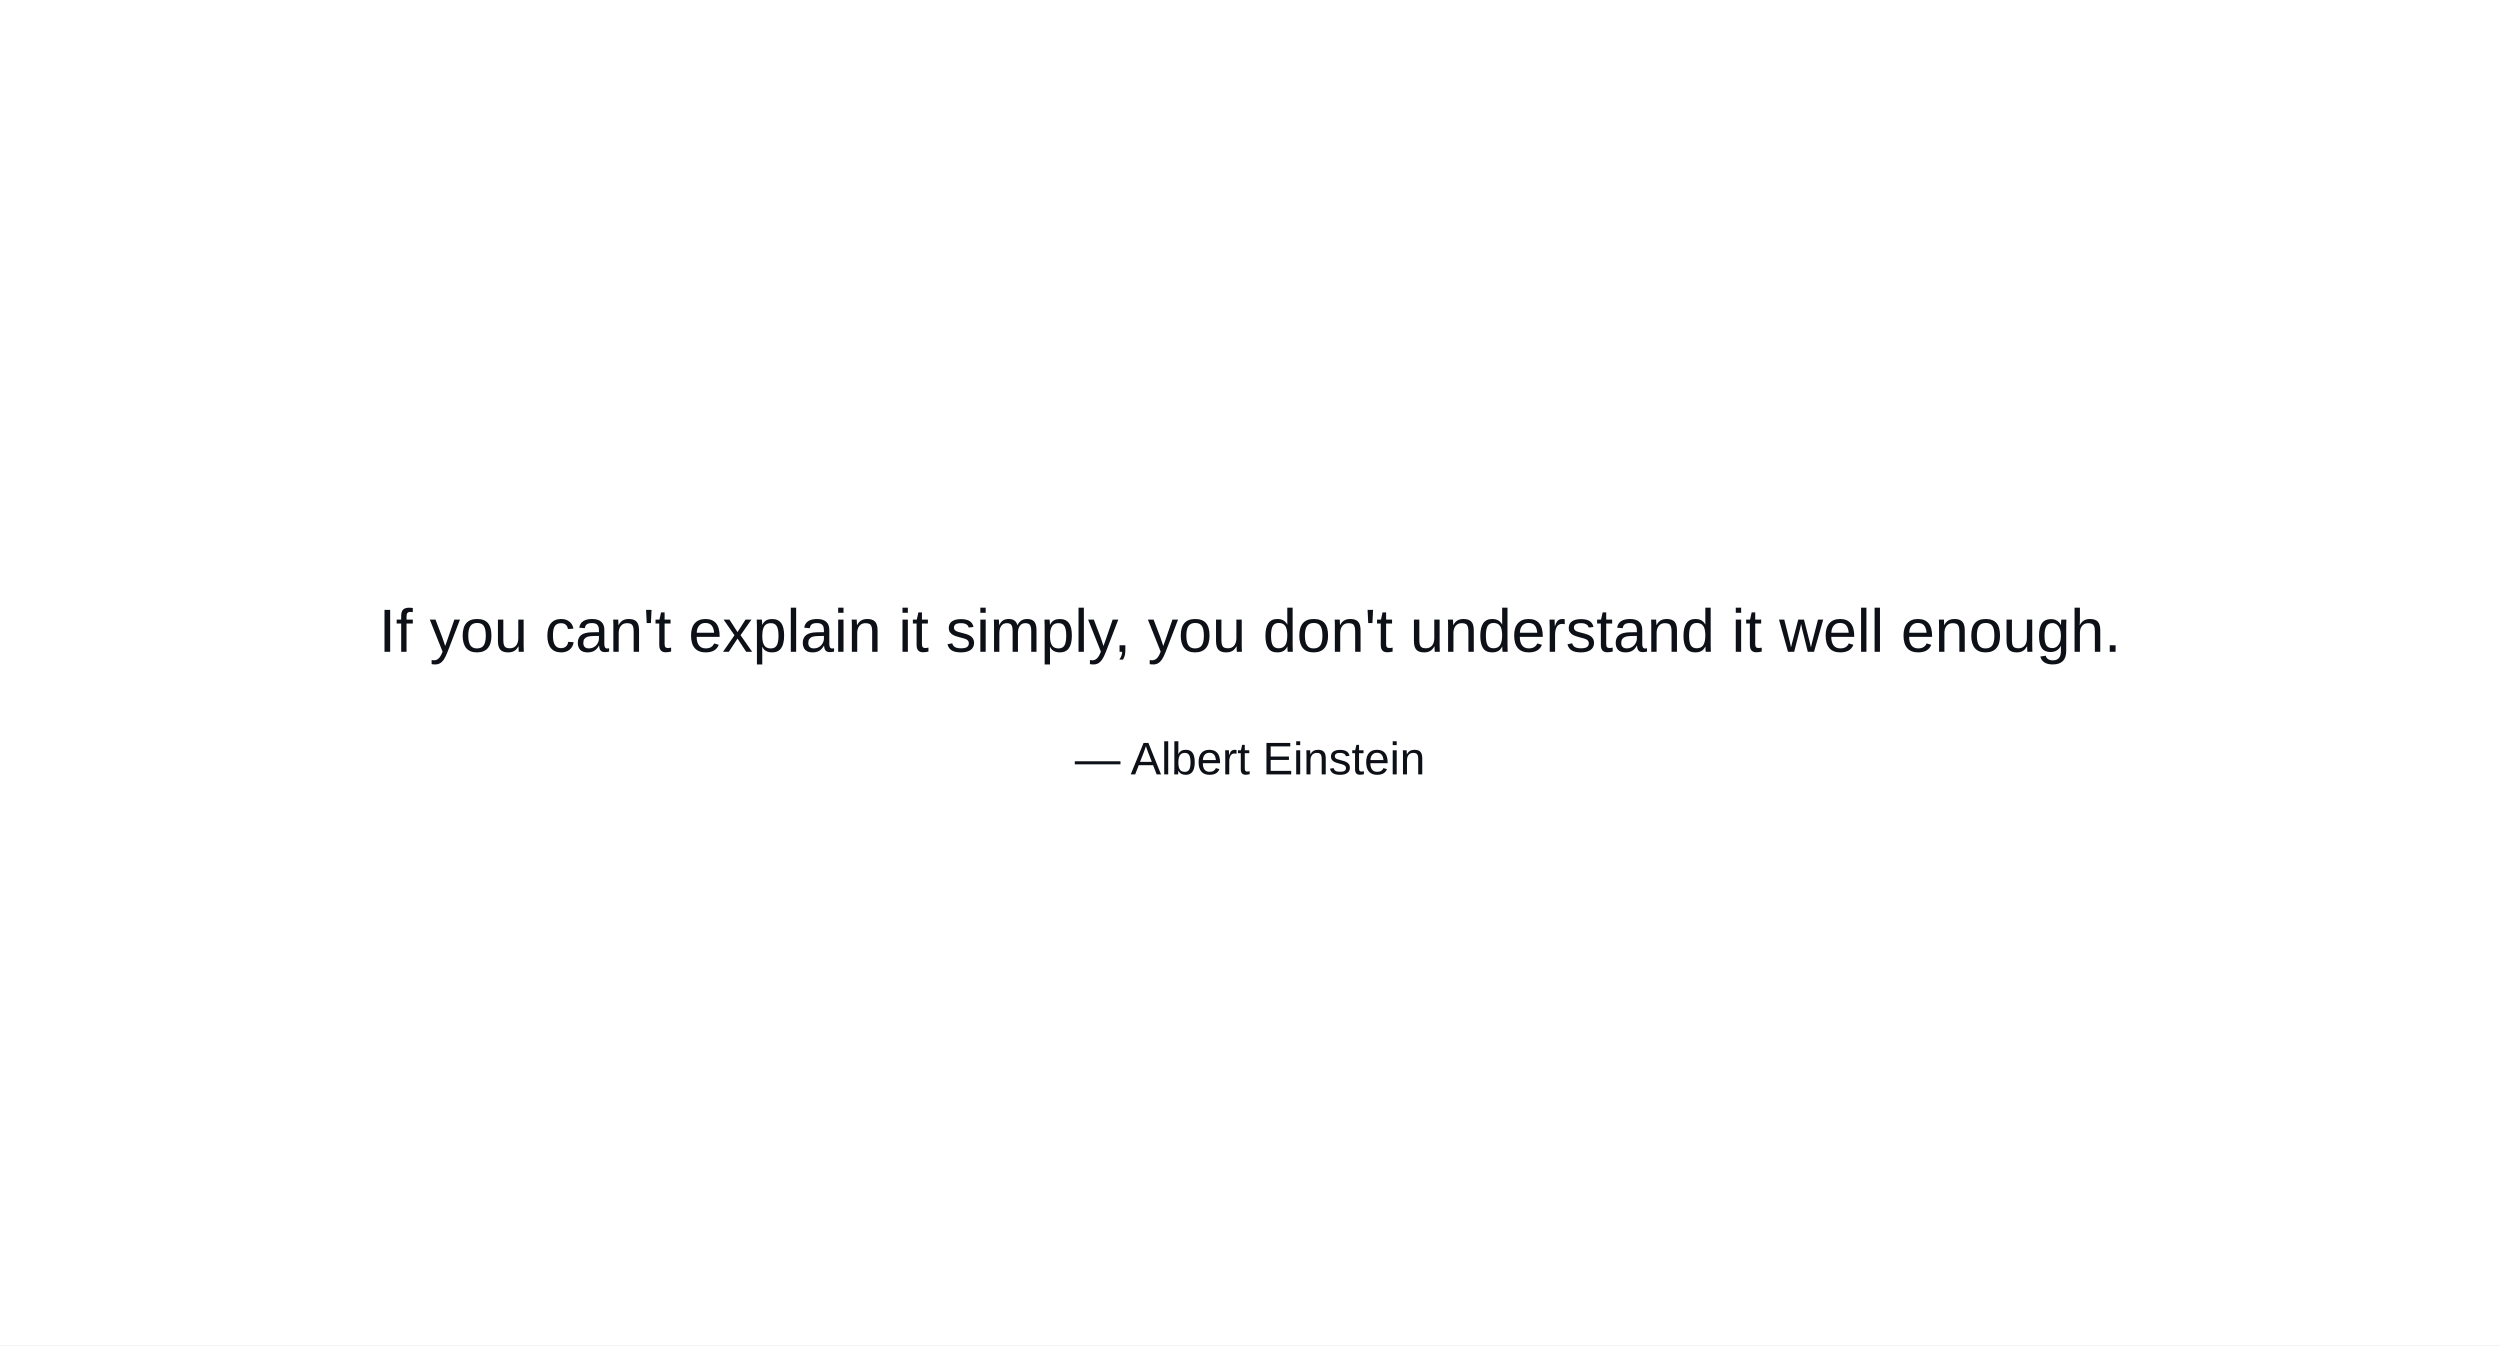
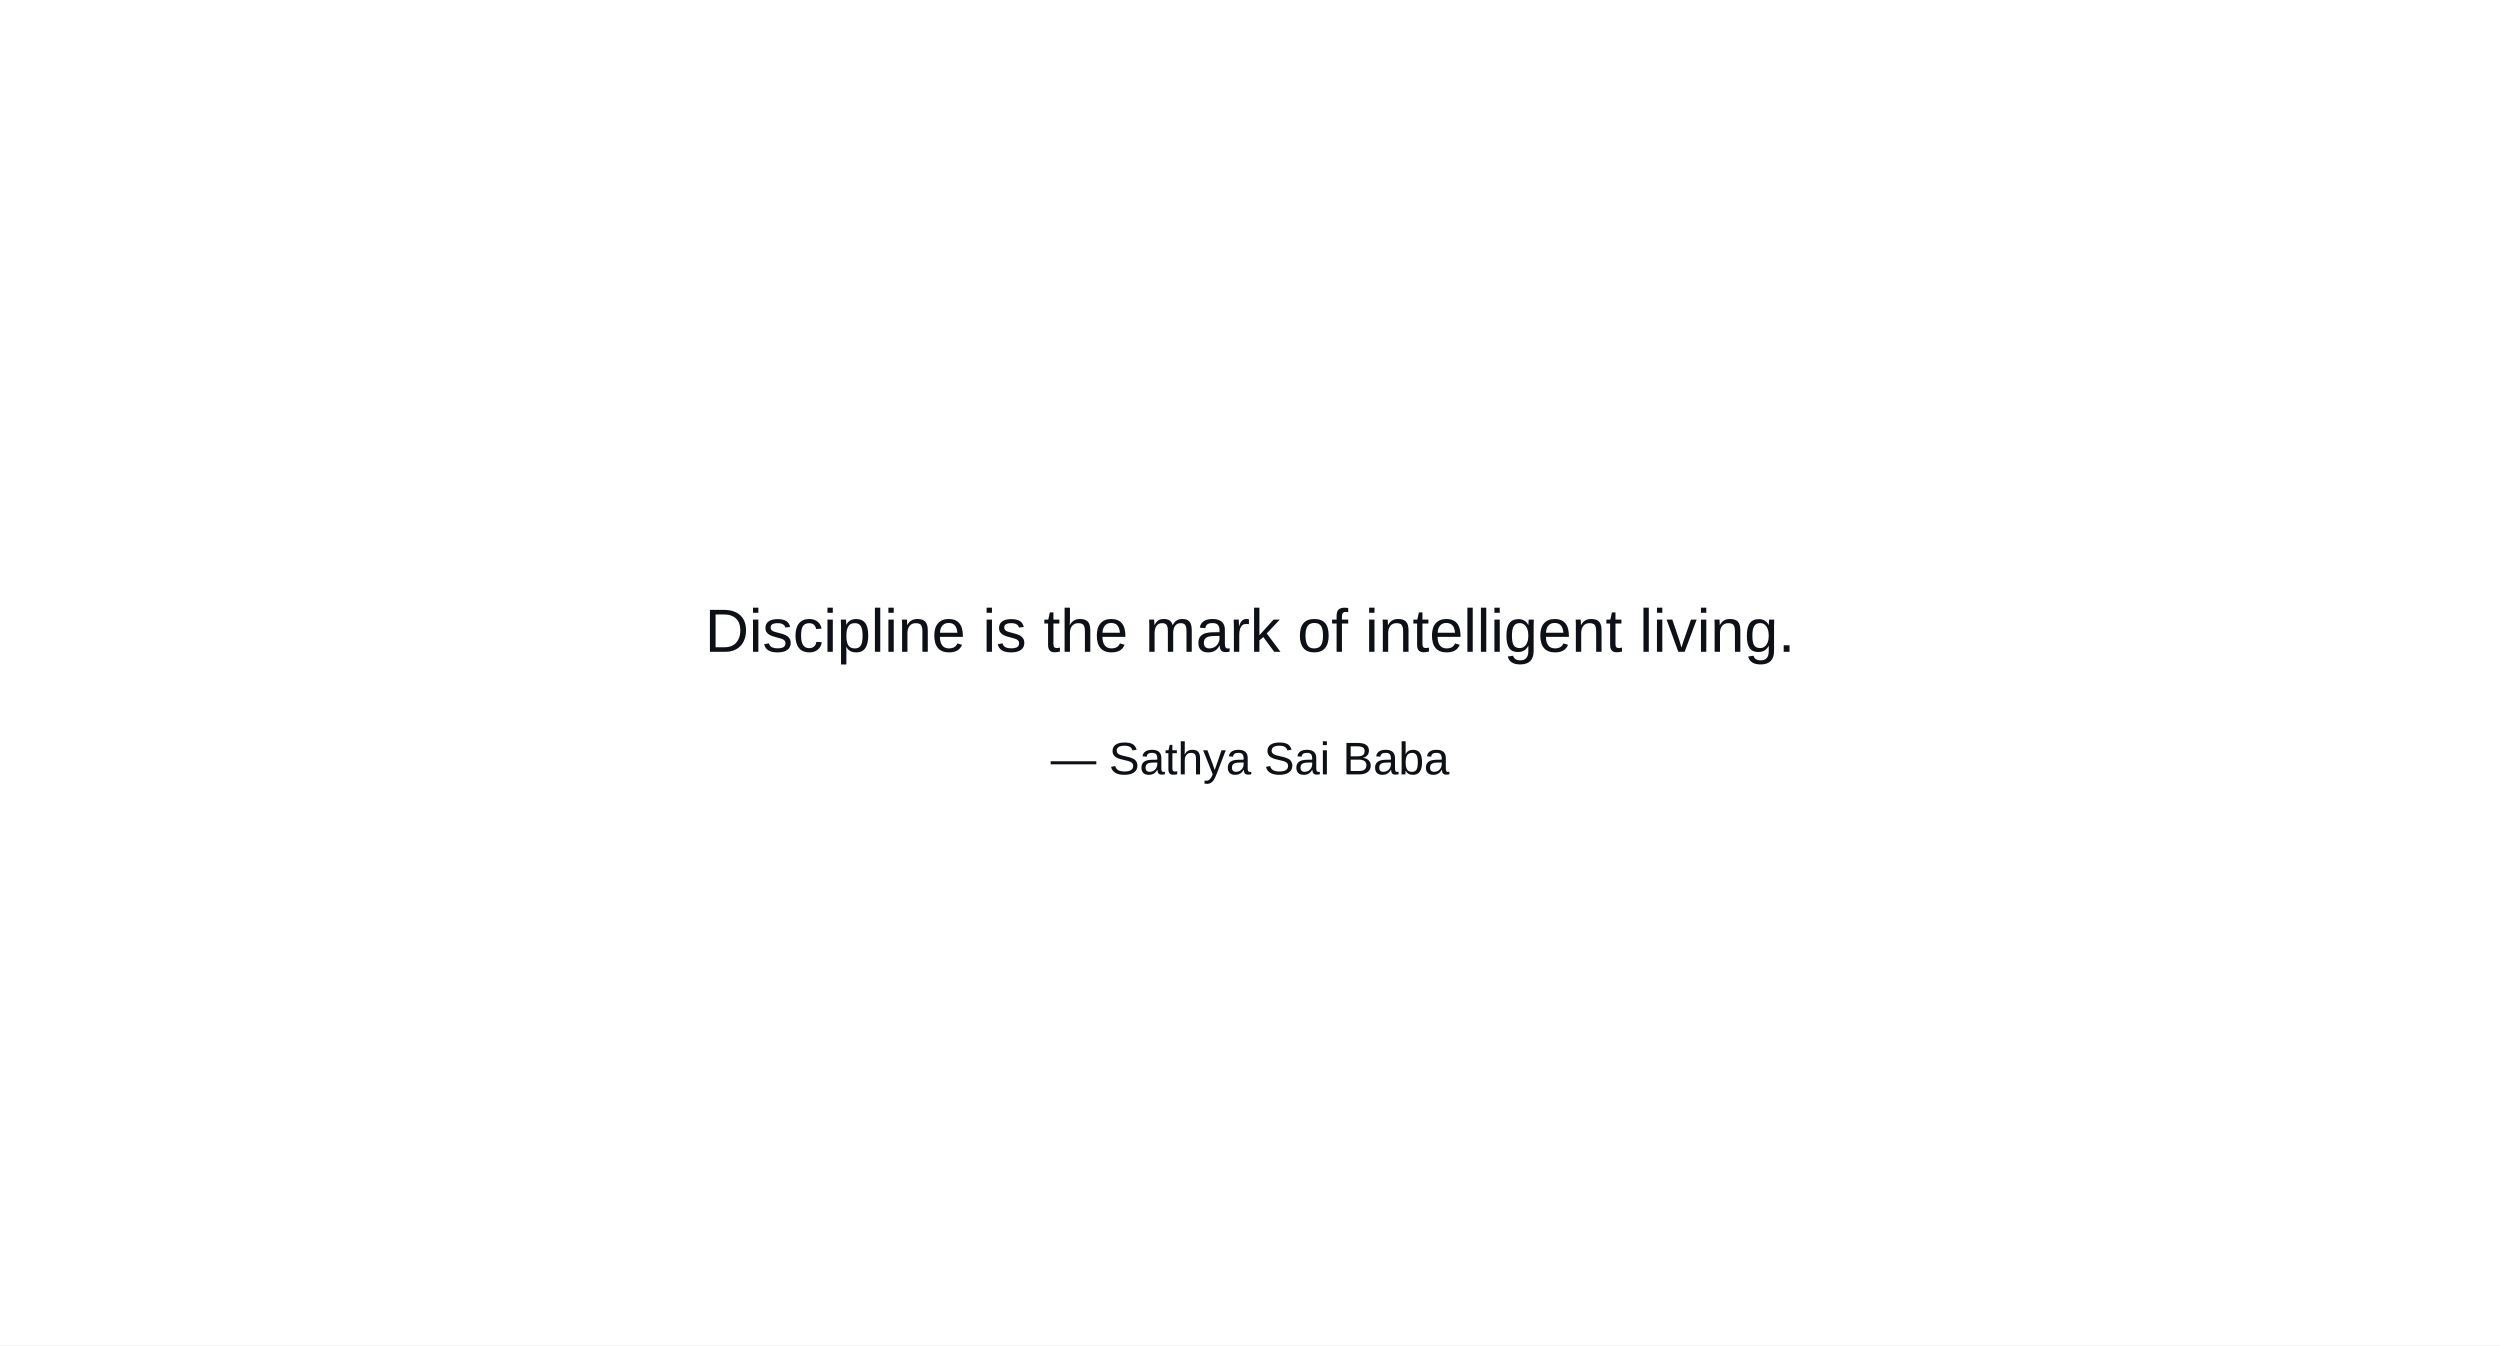
<svg xmlns="http://www.w3.org/2000/svg" width="985px" height="530px">
  <rect width="100%" height="100%" fill="#ffffff" />
-   <text x="492.5" y="250" font-family="Arial" font-size="24" fill="#0d1117" text-anchor="middle" dominant-baseline="middle" id="quote">If you can't explain it simply, you don't understand it well enough.</text>
-   <text x="492.5" y="300" font-family="Arial" font-size="18" fill="#0d1117" text-anchor="middle" dominant-baseline="middle" id="author">— Albert Einstein</text>
+   <text x="492.5" y="250" font-family="Arial" font-size="24" fill="#0d1117" text-anchor="middle" dominant-baseline="middle" id="quote">Discipline is the mark of intelligent living.</text>
+   <text x="492.5" y="300" font-family="Arial" font-size="18" fill="#0d1117" text-anchor="middle" dominant-baseline="middle" id="author">— Sathya Sai Baba</text>
</svg>
